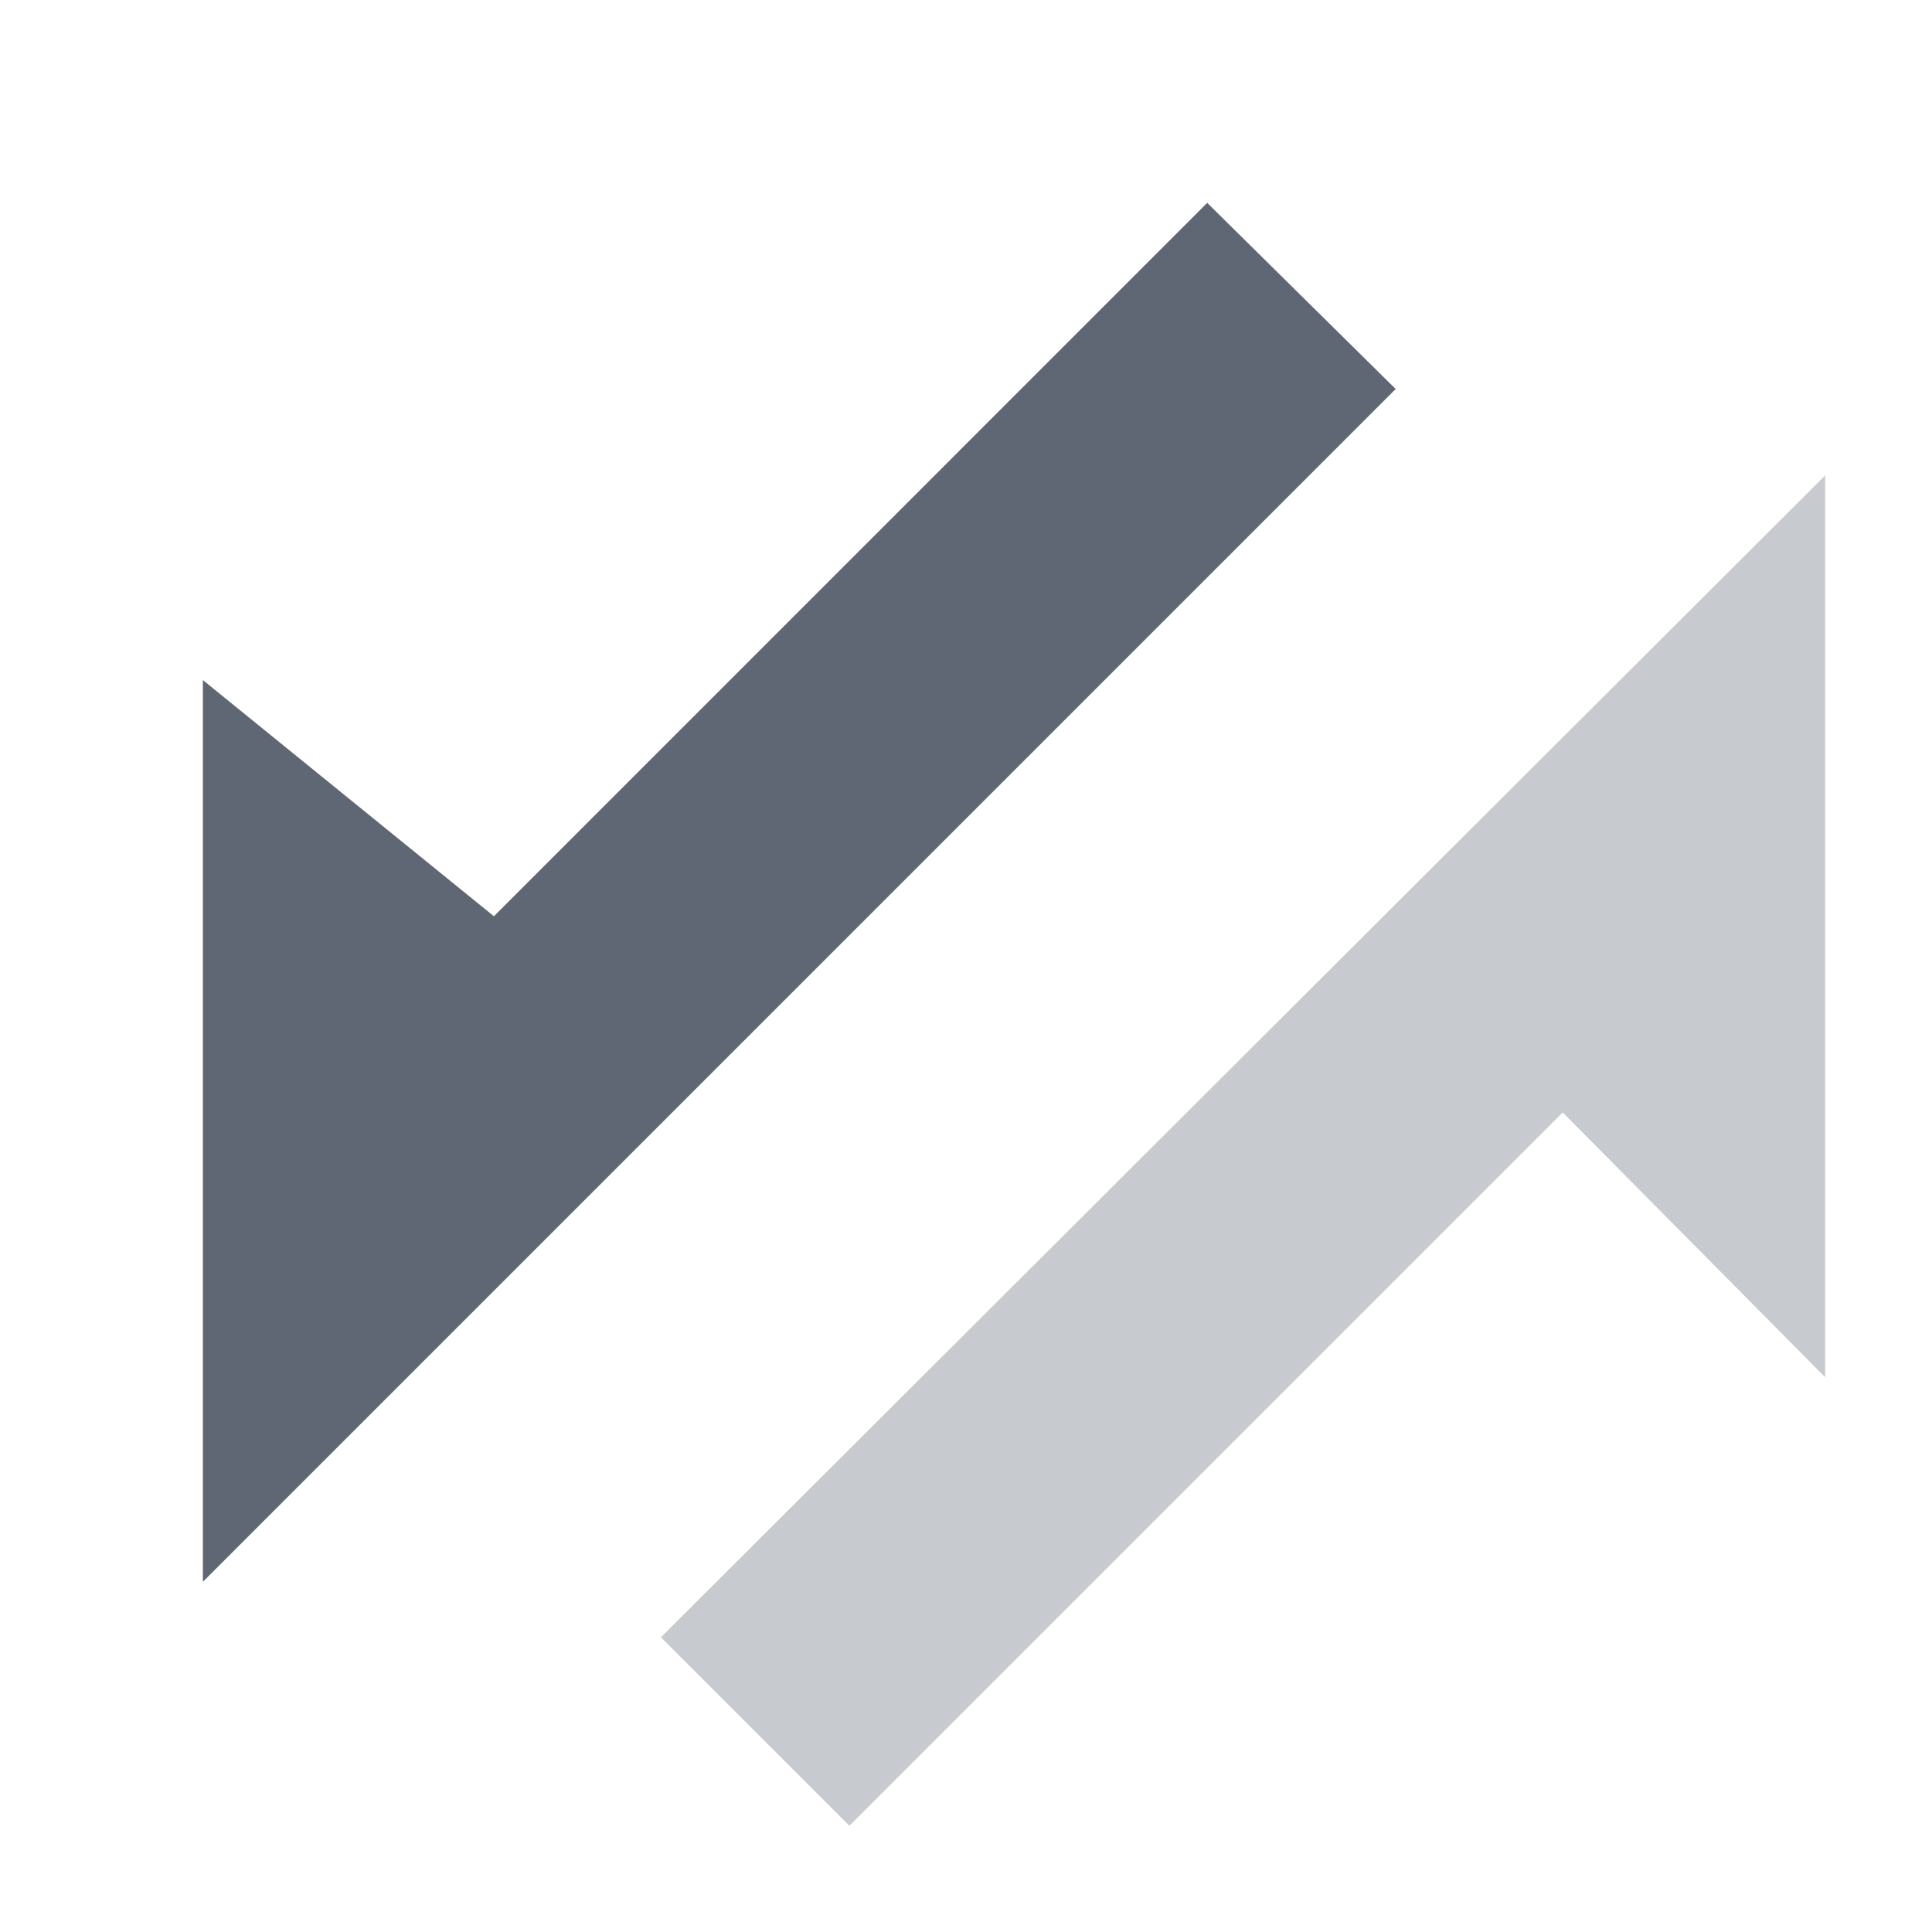
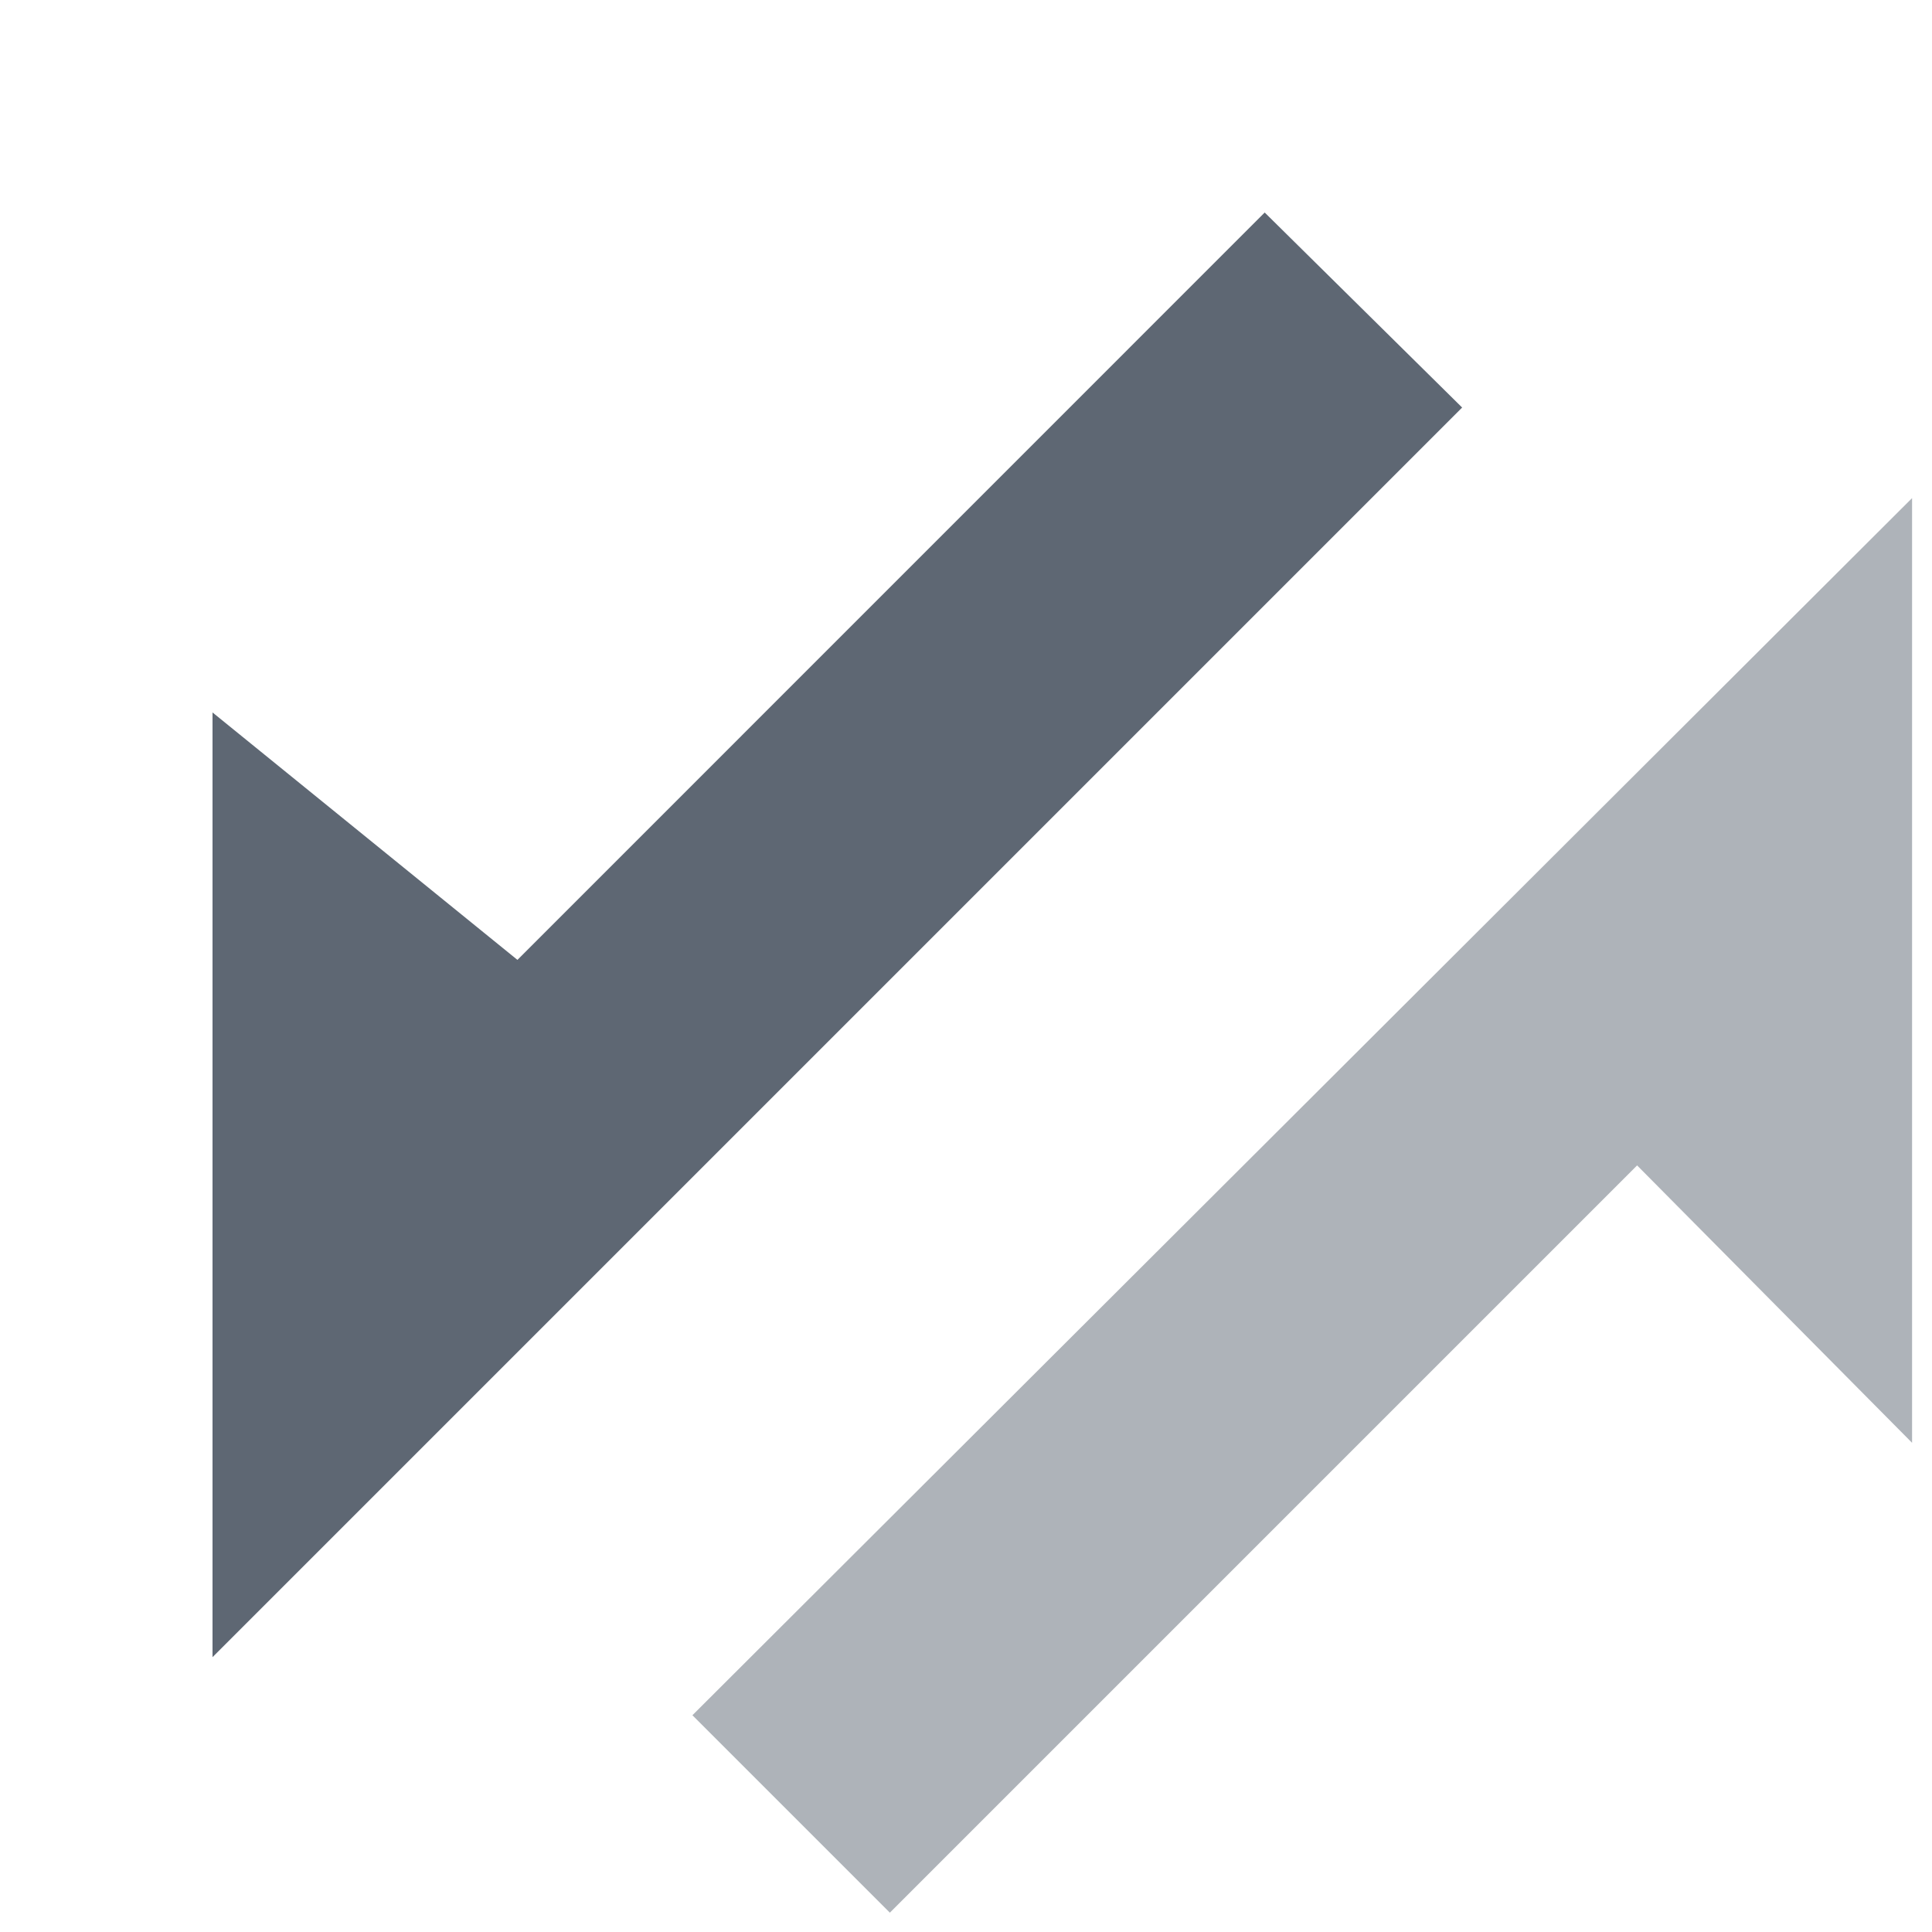
- <svg xmlns="http://www.w3.org/2000/svg" width="21" height="21" viewBox="0 0 21 21" fill="none" style="transform: scale(1.05); transform-origin: center;">
+ <svg xmlns="http://www.w3.org/2000/svg" width="21" height="21" viewBox="0 0 21 21" fill="none" style="transform: scale(1.1); transform-origin: center;">
  <path d="M14.448 4.027L12.497 2.1L5.113 9.485L2.1 7.04V16.375L14.448 4.027Z" fill="#5E6773" />
-   <path opacity="0.35" d="M6.842 16.949L8.793 18.9L16.177 11.516L18.894 14.257V4.922L6.842 16.949Z" fill="#5E6773" />
+   <path opacity="0.5" d="M6.842 16.949L8.793 18.9L16.177 11.516L18.894 14.257V4.922L6.842 16.949Z" fill="#5E6773" />
</svg>
